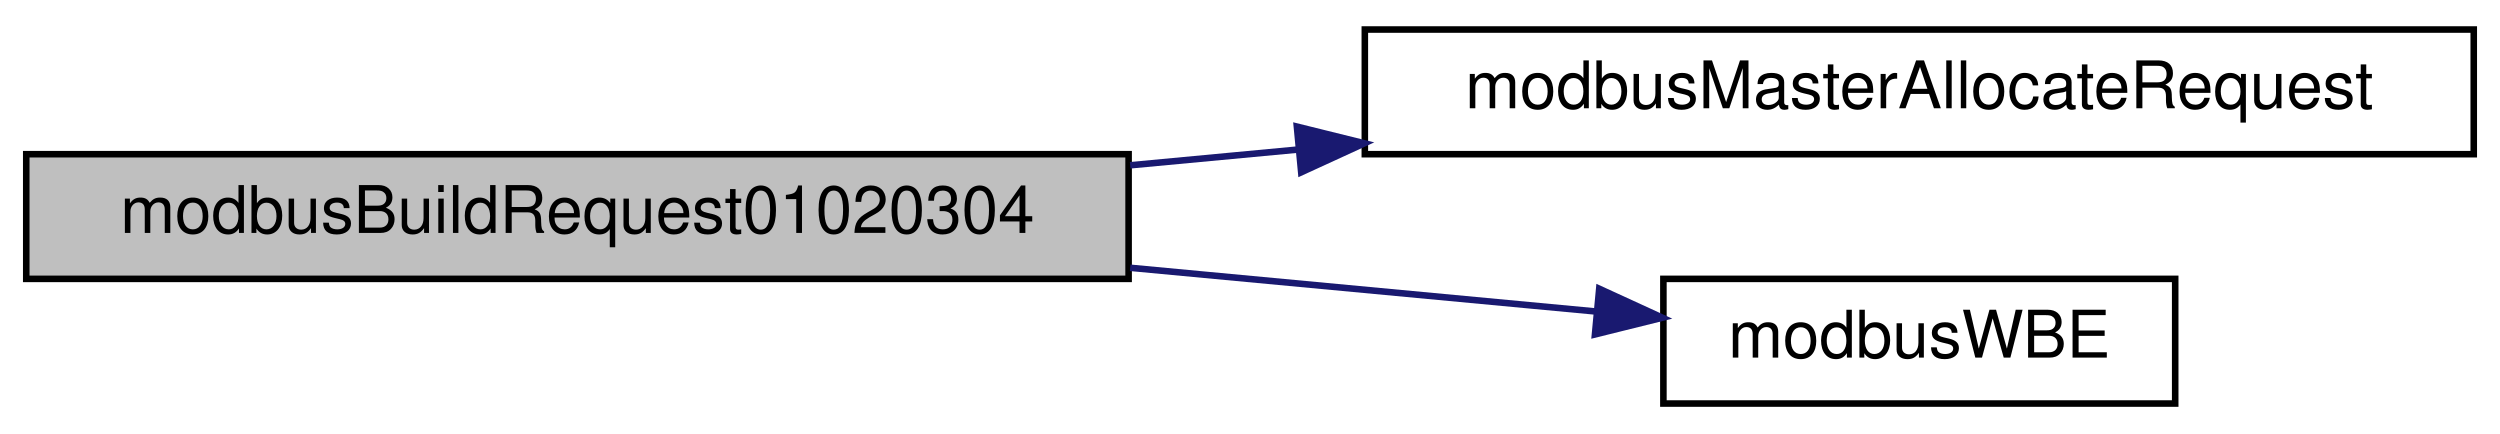
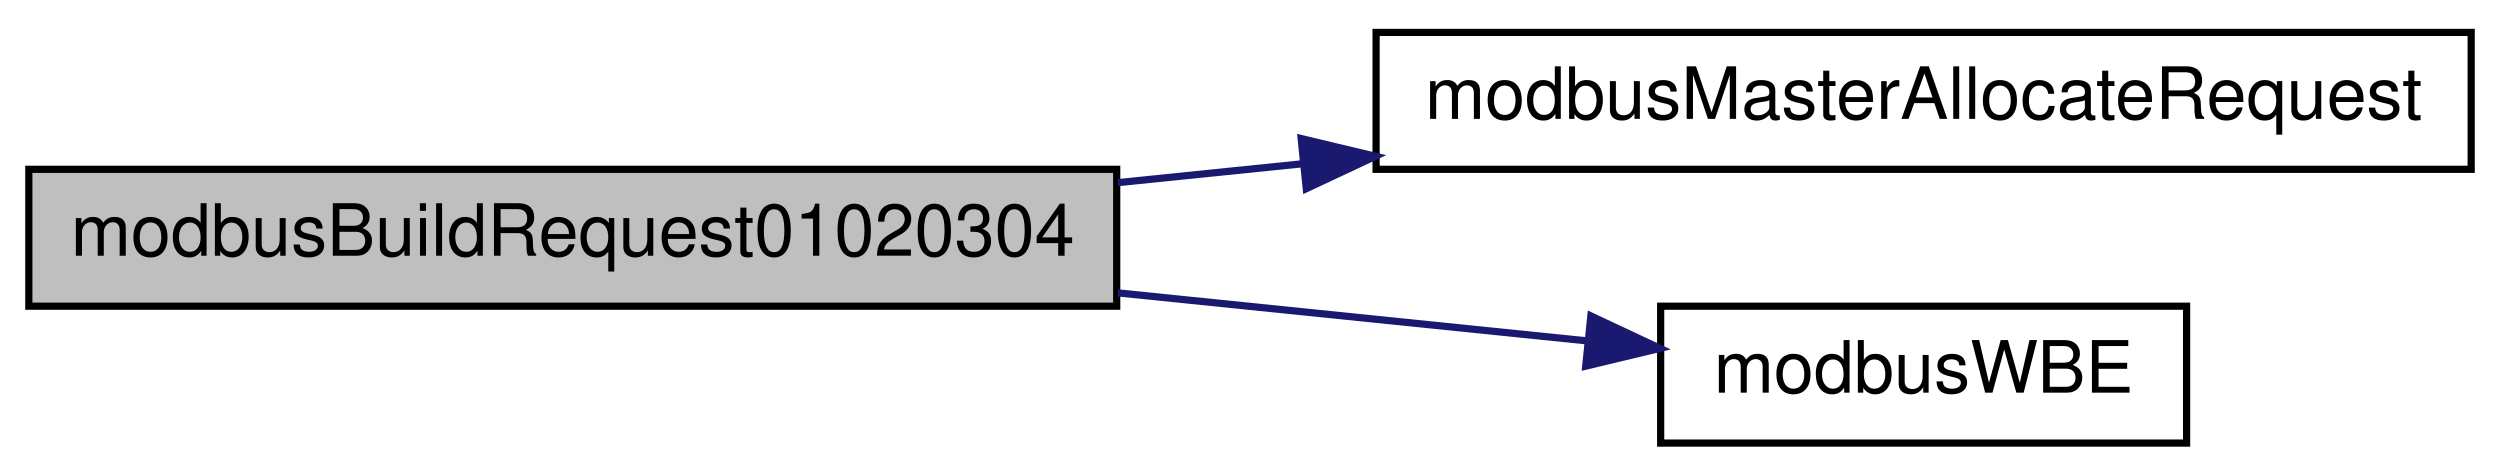
- <svg xmlns="http://www.w3.org/2000/svg" xmlns:xlink="http://www.w3.org/1999/xlink" width="381pt" height="66pt" viewBox="0.00 0.00 381.00 66.00">
+ <svg xmlns="http://www.w3.org/2000/svg" xmlns:xlink="http://www.w3.org/1999/xlink" width="347pt" height="66pt" viewBox="0.00 0.00 347.00 66.00">
  <g id="graph0" class="graph" transform="scale(1 1) rotate(0) translate(4 62)">
    <g id="node1" class="node">
      <g id="a_node1">
        <a xlink:title="Read mutiple coils/discrete inputs/holding registers/input registers.">
-           <polygon fill="#bfbfbf" stroke="black" points="0,-19.5 0,-38.5 168,-38.5 168,-19.5 0,-19.5" />
-           <text text-anchor="middle" x="84" y="-26.5" font-family="Helvetica,sans-Serif" font-size="10.00">modbusBuildRequest01020304</text>
+           <polygon fill="#bfbfbf" stroke="black" points="0,-19.5 0,-38.5 151,-38.5 151,-19.5 0,-19.5" />
+           <text text-anchor="middle" x="75.5" y="-26.5" font-family="Helvetica,sans-Serif" font-size="10.00">modbusBuildRequest01020304</text>
        </a>
      </g>
    </g>
    <g id="node2" class="node">
      <g id="a_node2">
        <a xlink:href="master_8h.html#a2f754195d448ab90661dd55351064e59" target="_top" xlink:title="Allocates memory for the request frame.">
-           <polygon fill="none" stroke="black" points="204,-38.5 204,-57.5 373,-57.5 373,-38.5 204,-38.5" />
-           <text text-anchor="middle" x="288.5" y="-45.5" font-family="Helvetica,sans-Serif" font-size="10.00">modbusMasterAllocateRequest</text>
+           <polygon fill="none" stroke="black" points="187,-38.5 187,-57.5 339,-57.5 339,-38.5 187,-38.5" />
+           <text text-anchor="middle" x="263" y="-45.5" font-family="Helvetica,sans-Serif" font-size="10.00">modbusMasterAllocateRequest</text>
        </a>
      </g>
    </g>
    <g id="edge1" class="edge">
-       <path fill="none" stroke="midnightblue" d="M168.24,-36.81C176.71,-37.6 185.35,-38.42 193.92,-39.22" />
-       <polygon fill="midnightblue" stroke="midnightblue" points="193.64,-42.71 203.93,-40.16 194.3,-35.74 193.64,-42.71" />
+       <path fill="none" stroke="midnightblue" d="M151.15,-36.65C159.61,-37.51 168.29,-38.4 176.88,-39.28" />
+       <polygon fill="midnightblue" stroke="midnightblue" points="176.6,-42.77 186.9,-40.31 177.31,-35.81 176.6,-42.77" />
    </g>
    <g id="node3" class="node">
      <g id="a_node3">
        <a xlink:href="base_8h.html#ae117274d7263b4d1bc696eb1874b3279" target="_top" xlink:title="Safely writes a big-endian 16-bit word to provided pointer.">
-           <polygon fill="none" stroke="black" points="249.5,-0.5 249.5,-19.5 327.5,-19.5 327.5,-0.5 249.5,-0.5" />
-           <text text-anchor="middle" x="288.5" y="-7.5" font-family="Helvetica,sans-Serif" font-size="10.00">modbusWBE</text>
+           <polygon fill="none" stroke="black" points="226.5,-0.5 226.5,-19.5 299.5,-19.5 299.5,-0.5 226.5,-0.5" />
+           <text text-anchor="middle" x="263" y="-7.5" font-family="Helvetica,sans-Serif" font-size="10.00">modbusWBE</text>
        </a>
      </g>
    </g>
    <g id="edge2" class="edge">
-       <path fill="none" stroke="midnightblue" d="M168.24,-21.19C192.43,-18.92 218.03,-16.52 239.29,-14.52" />
-       <polygon fill="midnightblue" stroke="midnightblue" points="239.72,-18 249.35,-13.58 239.07,-11.03 239.72,-18" />
+       <path fill="none" stroke="midnightblue" d="M151.15,-21.35C173.17,-19.1 196.6,-16.7 216.22,-14.69" />
+       <polygon fill="midnightblue" stroke="midnightblue" points="216.81,-18.15 226.4,-13.65 216.1,-11.18 216.81,-18.15" />
    </g>
  </g>
</svg>
